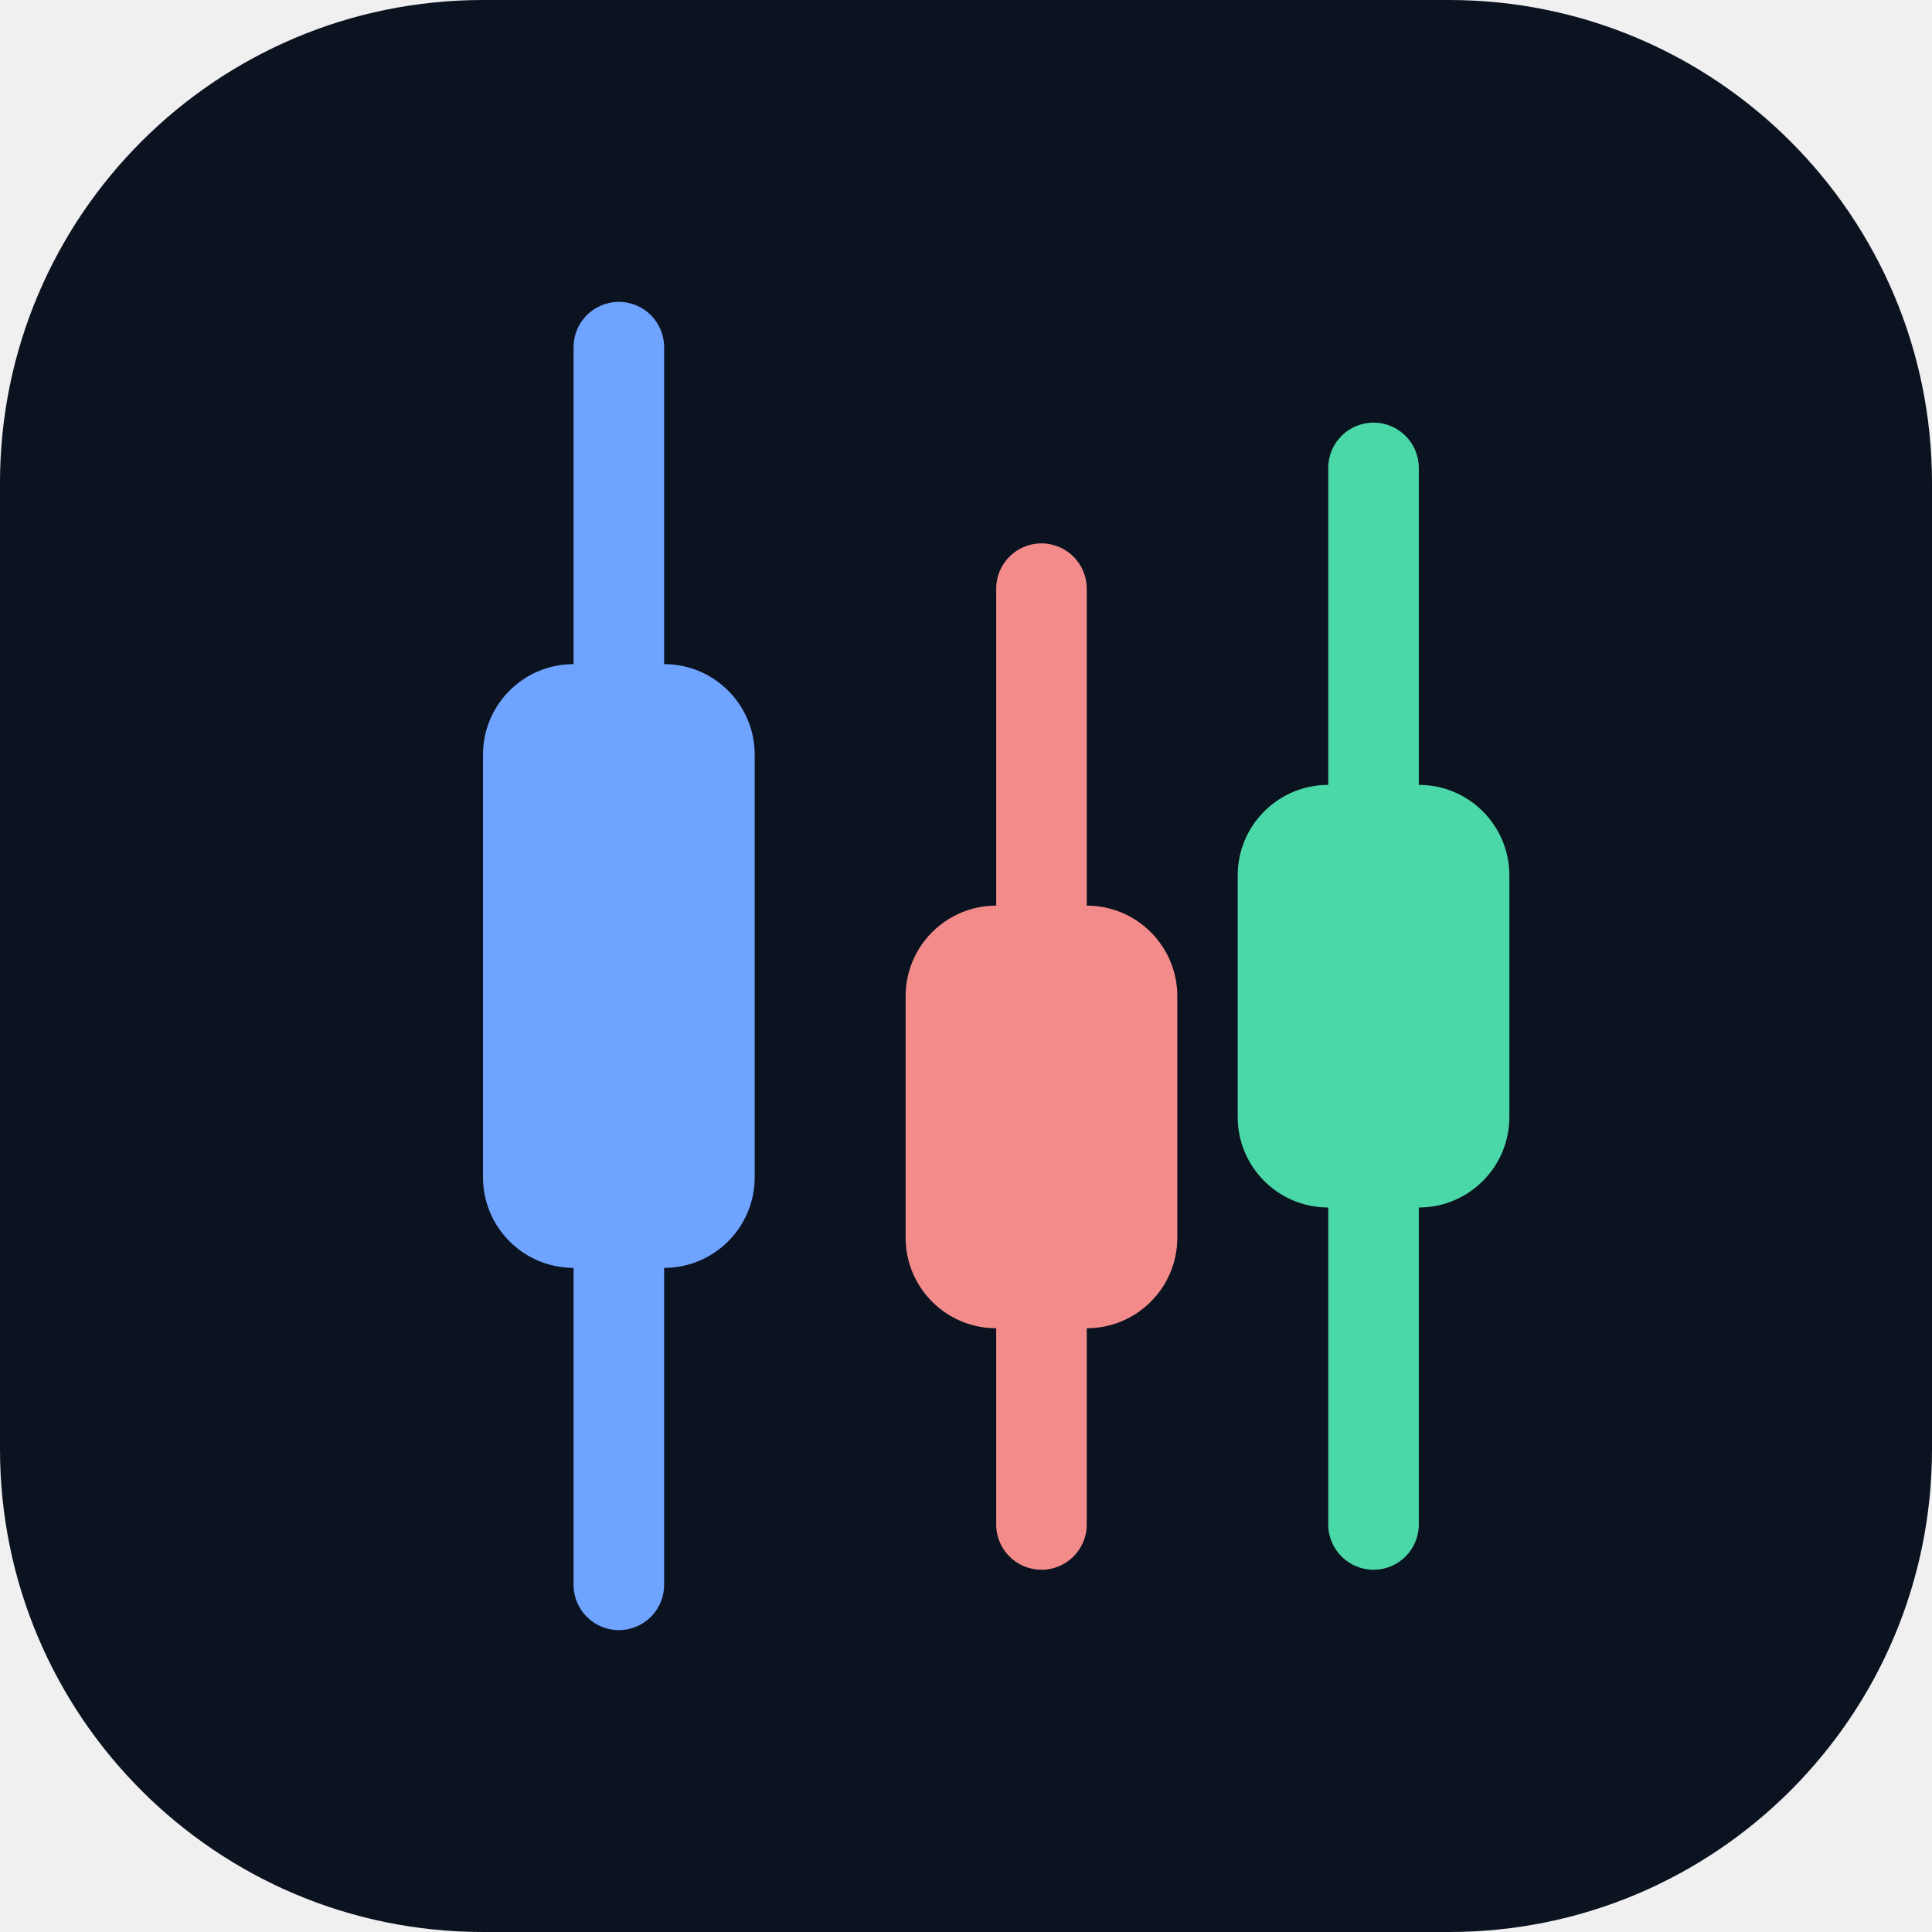
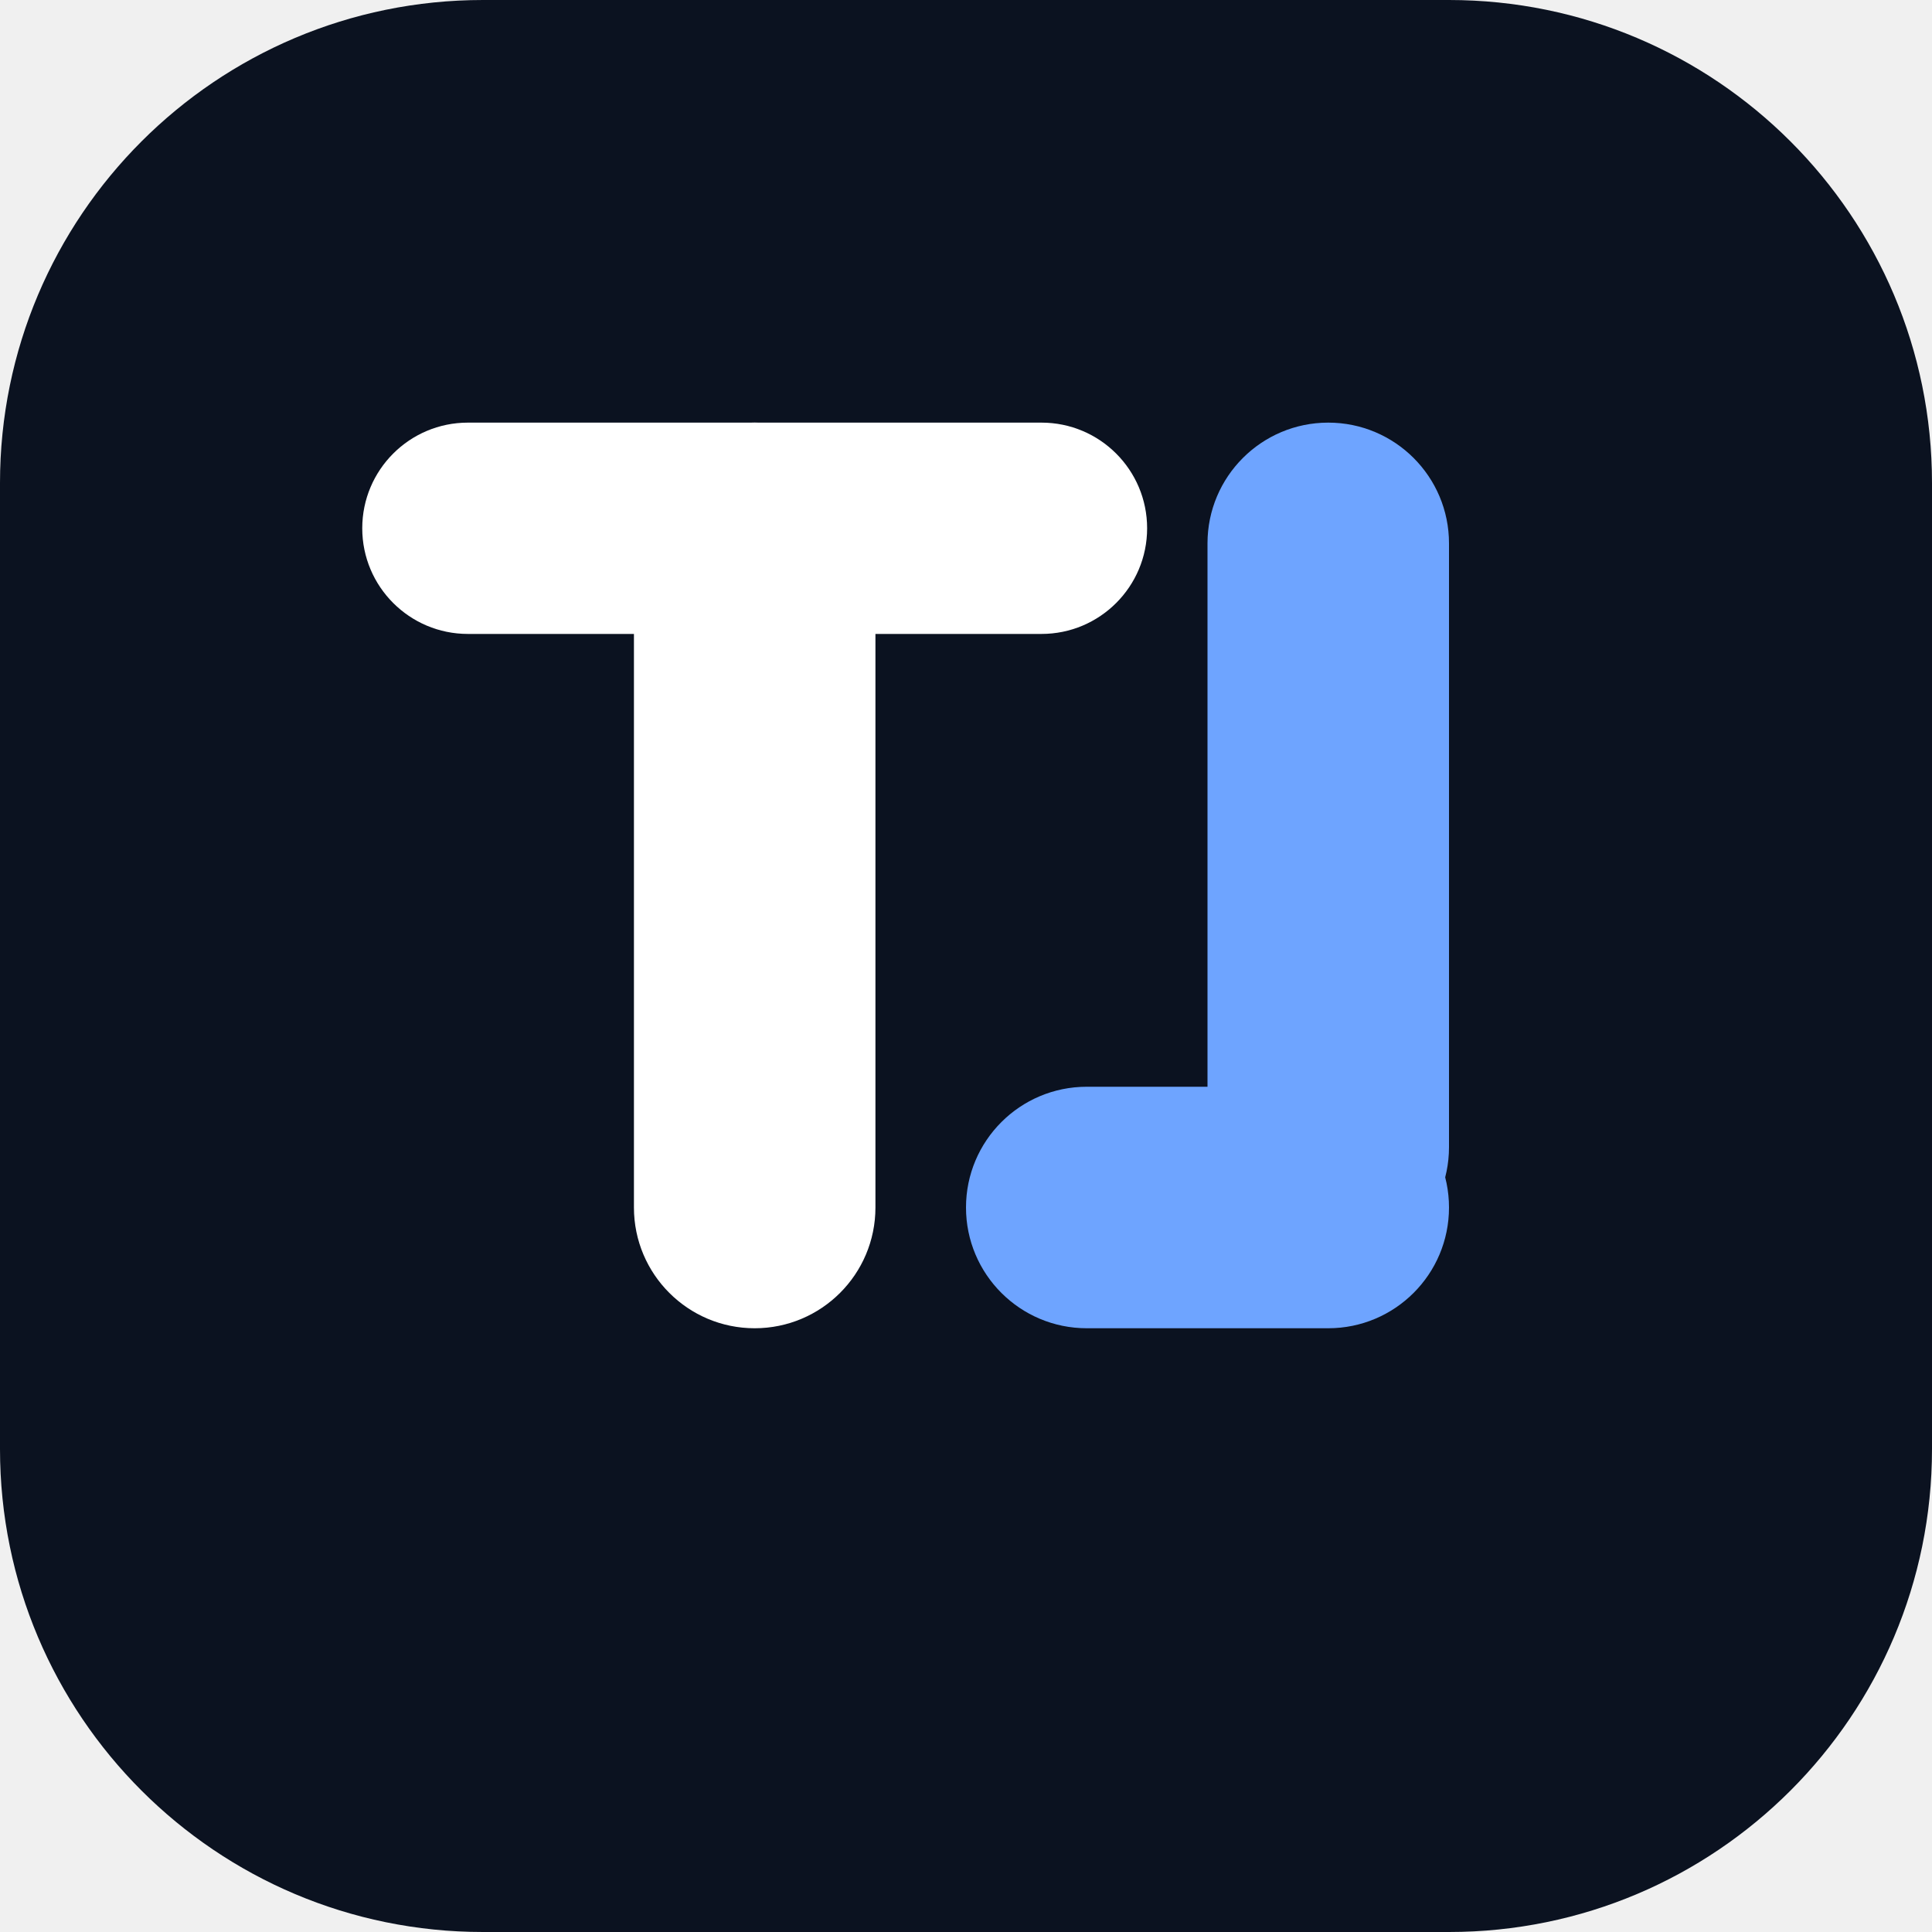
<svg xmlns="http://www.w3.org/2000/svg" width="64" height="64" viewBox="0 0 64 64" fill="none">
  <rect width="64" height="64" rx="16" fill="#0B1220" />
-   <rect x="19" y="10" width="3" height="44" rx="1.5" fill="#6EA4FF" />
-   <rect x="16" y="22" width="9" height="20" rx="3" fill="#6EA4FF" />
-   <rect x="33" y="18" width="3" height="34" rx="1.5" fill="#F38B8B" />
-   <rect x="30" y="30" width="9" height="14" rx="3" fill="#F38B8B" />
-   <rect x="44" y="14" width="3" height="38" rx="1.5" fill="#4BD8A8" />
-   <rect x="41" y="26" width="9" height="14" rx="3" fill="#4BD8A8" />
+   <rect x="12" y="14" width="26" height="7" rx="3.5" fill="#FFFFFF" />
+   <rect x="21" y="14" width="8" height="30" rx="4" fill="#FFFFFF" />
+   <rect x="40" y="14" width="8" height="28" rx="4" fill="#6EA4FF" />
+   <rect x="32" y="36" width="16" height="8" rx="4" fill="#6EA4FF" />
</svg>
